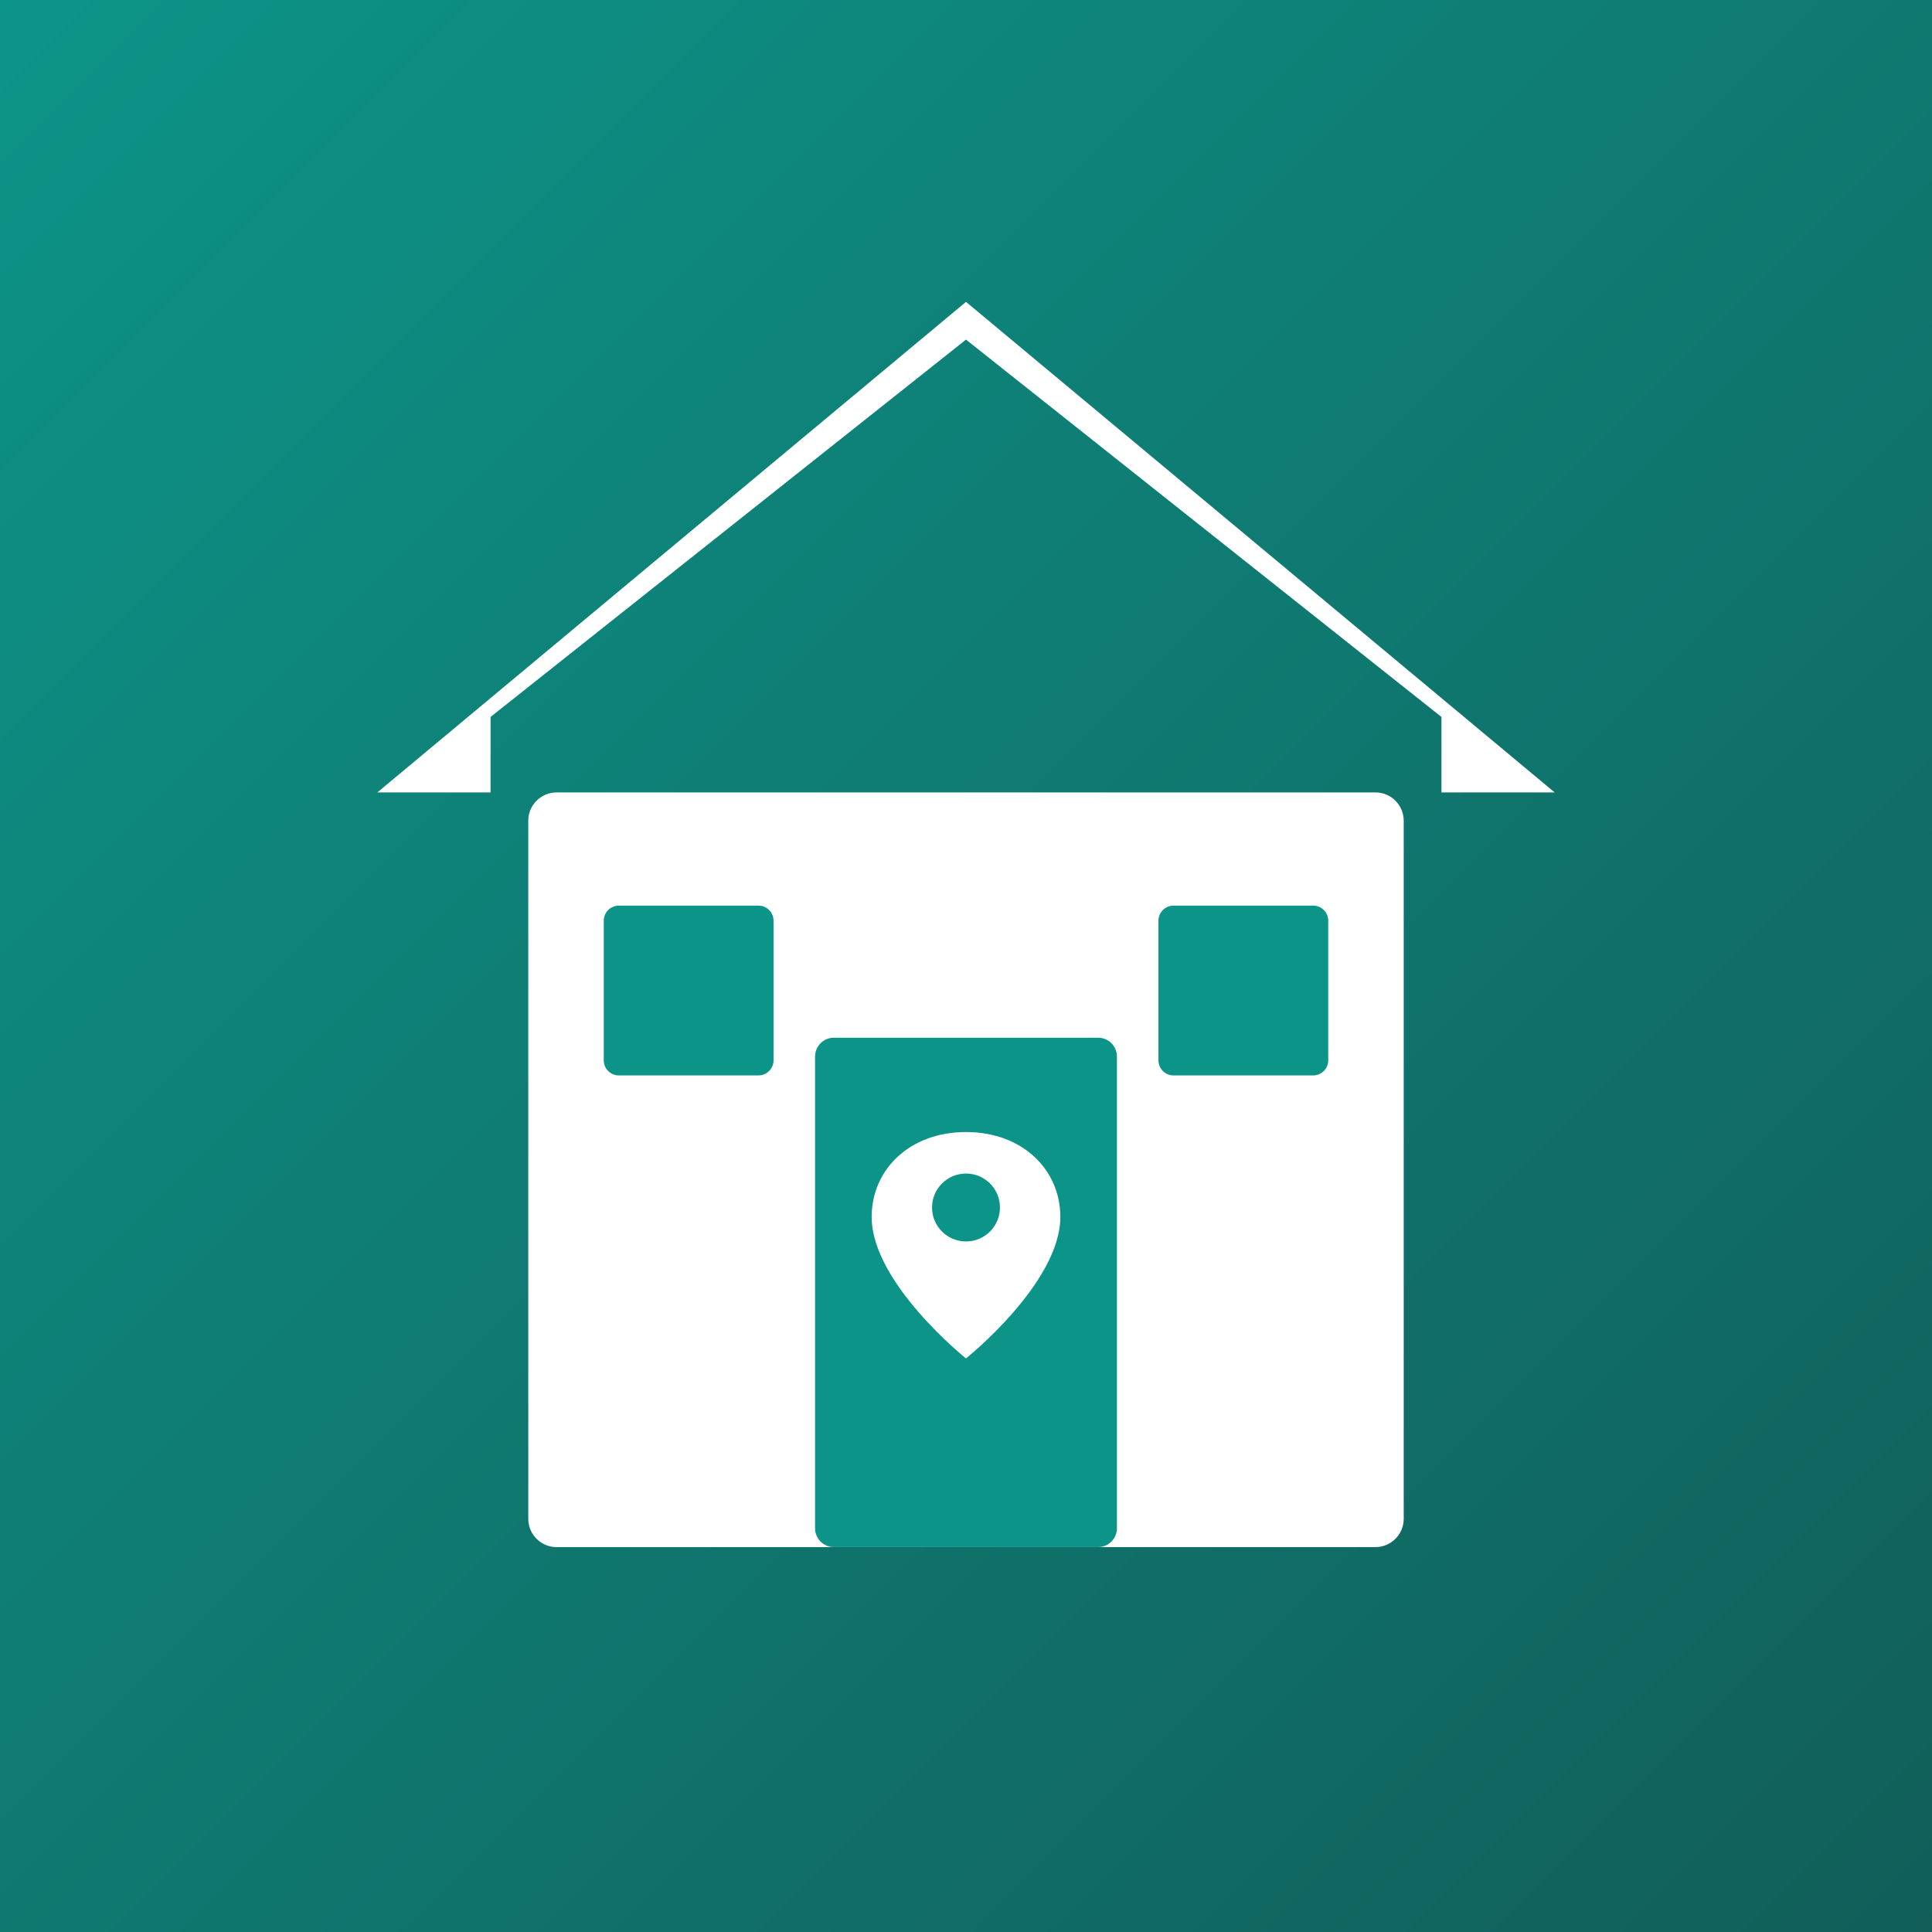
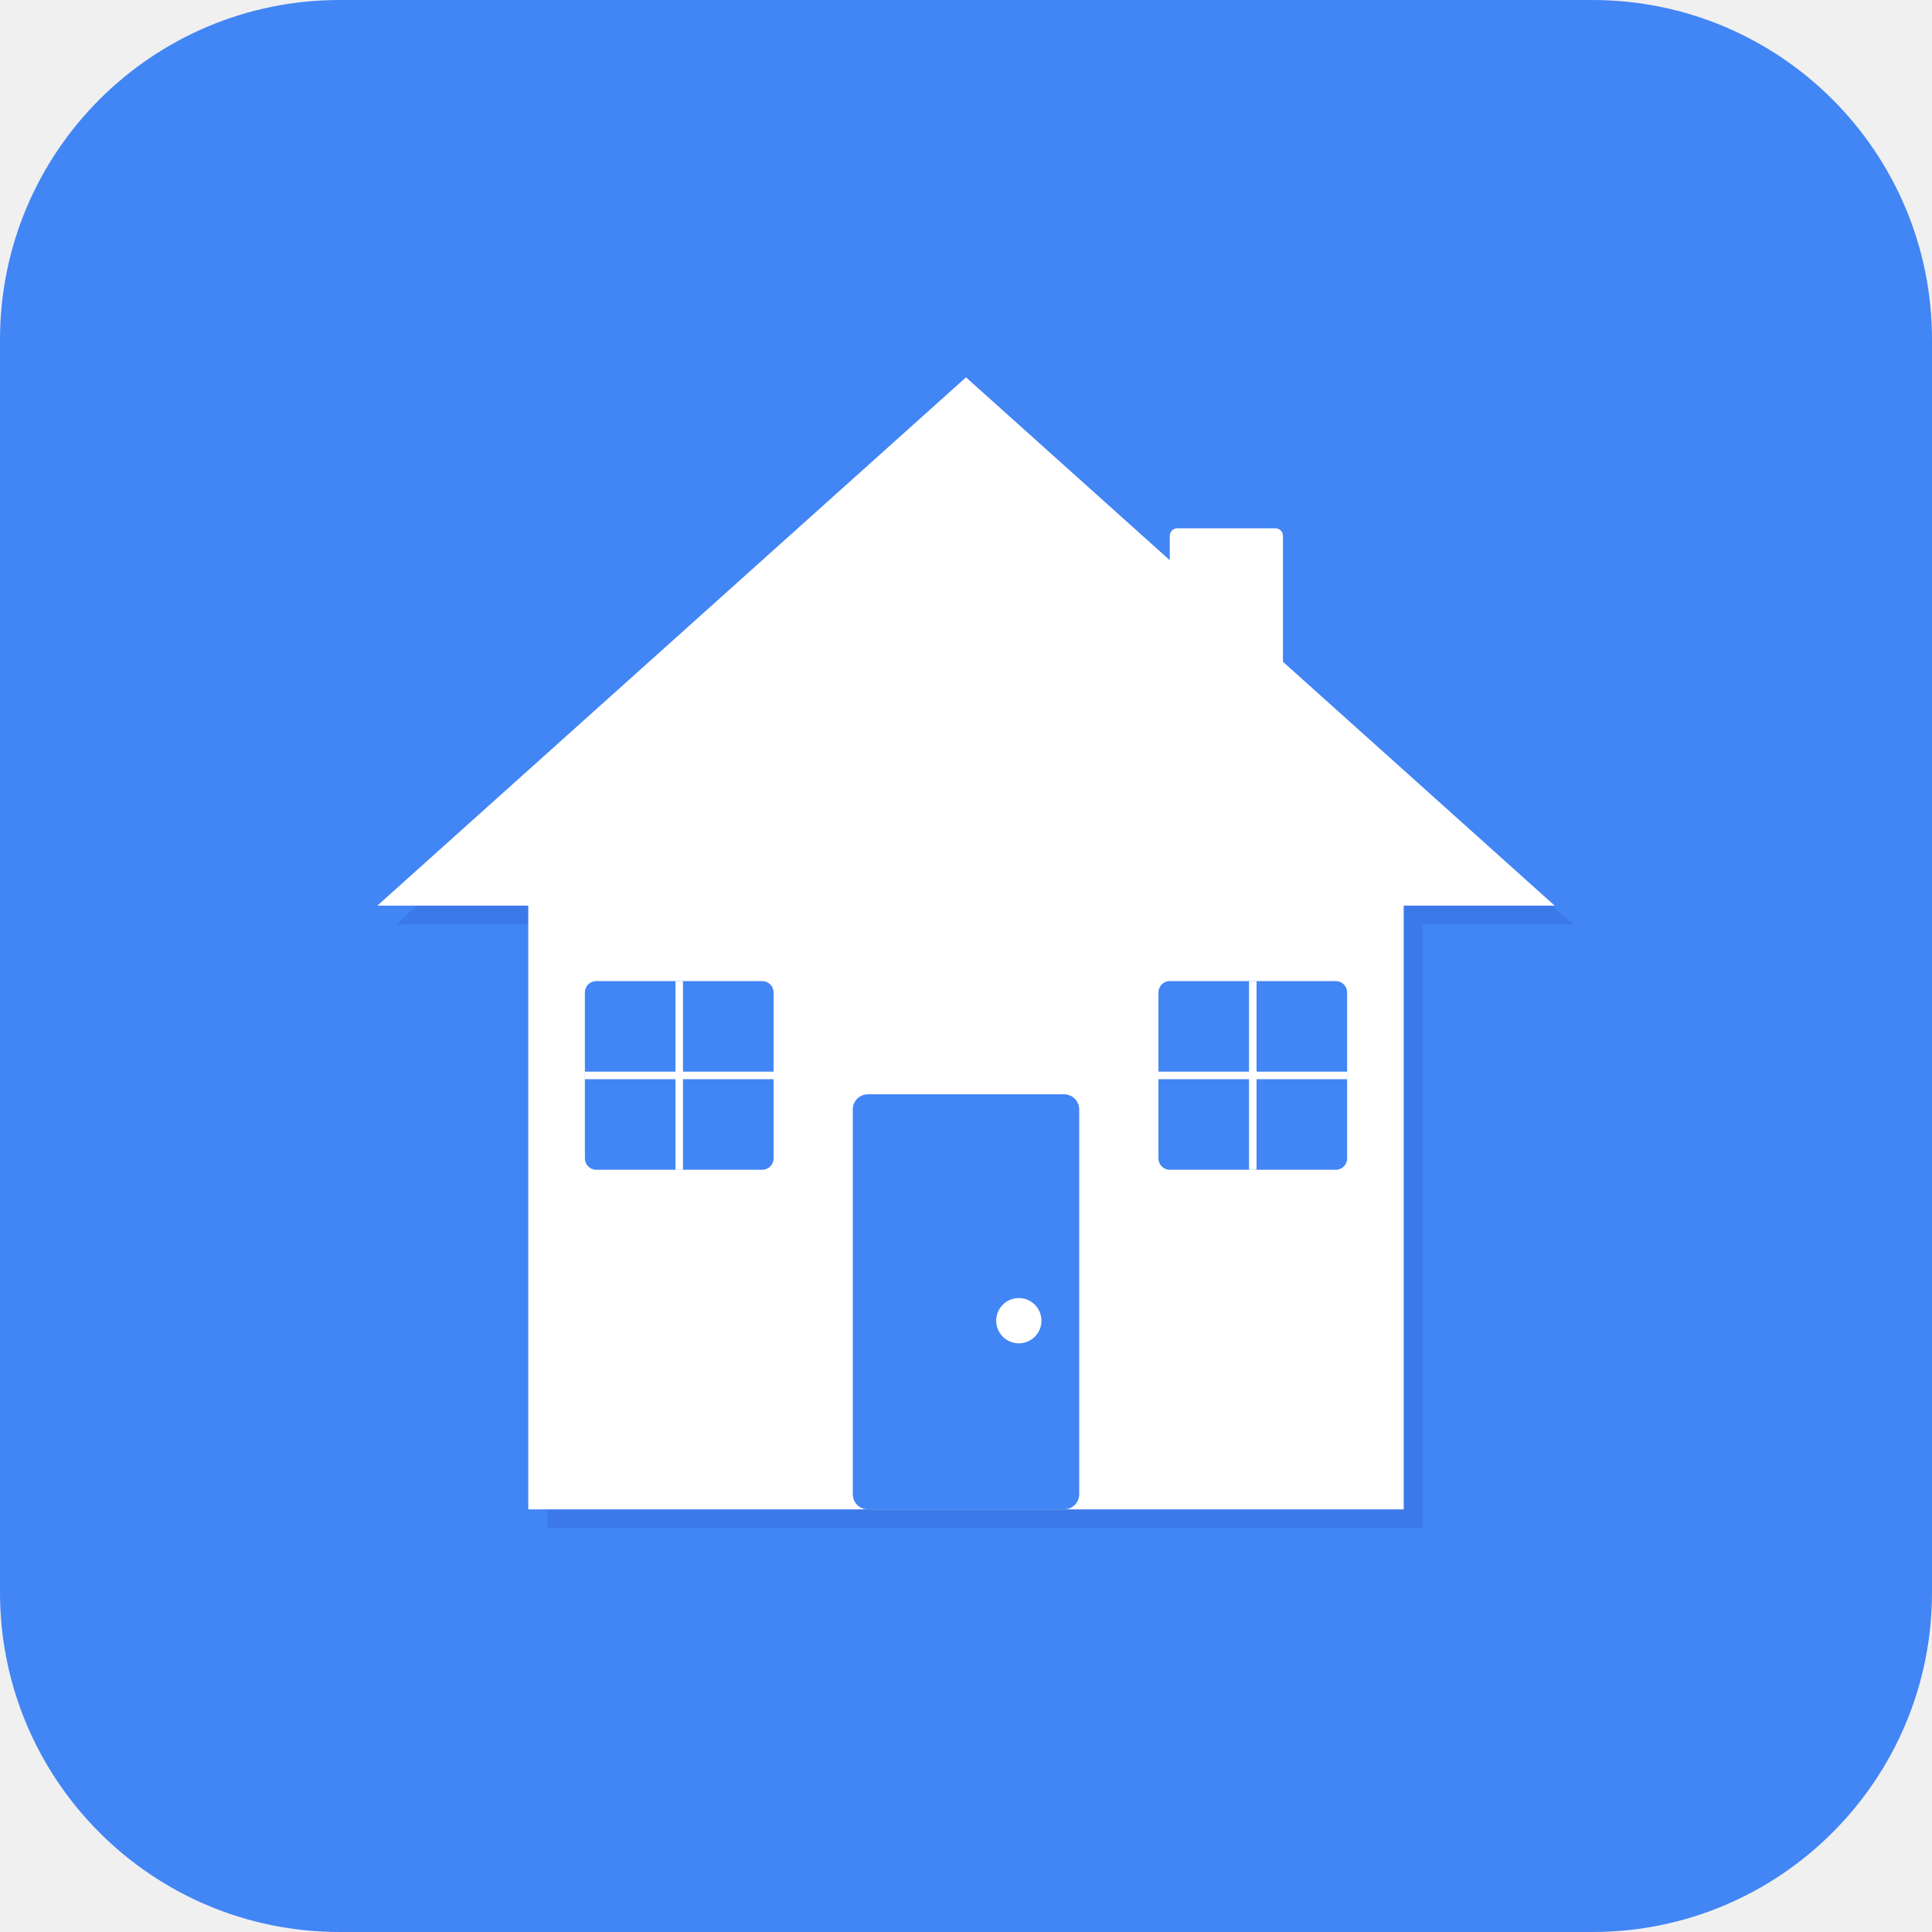
<svg xmlns="http://www.w3.org/2000/svg" viewBox="0 0 1024 1024" width="1024" height="1024">
-   <defs>
-     <linearGradient id="bg" x1="0%" y1="0%" x2="100%" y2="100%">
-       <stop offset="0%" style="stop-color:#0D9488" />
-       <stop offset="100%" style="stop-color:#115E59" />
-     </linearGradient>
-   </defs>
-   <rect width="1024" height="1024" fill="url(#bg)" />
-   <g fill="#ffffff">
-     <path d="M 512 160 L 200 420 L 260 420 L 260 380 L 512 180 L 764 380 L 764 420 L 824 420 Z" />
-     <rect x="280" y="420" width="464" height="400" rx="15" />
-   </g>
-   <rect x="432" y="550" width="160" height="270" rx="10" fill="#0D9488" />
-   <rect x="320" y="480" width="90" height="90" rx="8" fill="#0D9488" />
-   <rect x="614" y="480" width="90" height="90" rx="8" fill="#0D9488" />
-   <g transform="translate(512, 660)">
-     <path d="M 0 -60 C -30 -60 -50 -40 -50 -15 C -50 20 0 60 0 60 C 0 60 50 20 50 -15 C 50 -40 30 -60 0 -60 Z" fill="#ffffff" stroke="none" />
-     <circle cx="0" cy="-20" r="18" fill="#0D9488" />
-   </g>
+   <rect width="1024" height="1024" rx="180" fill="#4285F4" />
+   <path d="M 512 215 L 210 490 L 290 490 L 290 810 L 754 810 L 754 490 L 834 490 Z" fill="#3367D6" opacity="0.4" />
+   <path d="M 512 200 L 200 480 L 280 480 L 280 800 L 744 800 L 744 480 L 824 480 Z" fill="#ffffff" />
+   <rect x="620" y="280" width="60" height="120" rx="4" fill="#ffffff" />
+   <rect x="452" y="580" width="120" height="220" rx="8" fill="#4285F4" />
+   <circle cx="540" cy="700" r="12" fill="#ffffff" />
+   <rect x="310" y="520" width="100" height="100" rx="6" fill="#4285F4" />
+   <rect x="614" y="520" width="100" height="100" rx="6" fill="#4285F4" />
+   <line x1="360" y1="520" x2="360" y2="620" stroke="#ffffff" stroke-width="4" />
+   <line x1="310" y1="570" x2="410" y2="570" stroke="#ffffff" stroke-width="4" />
+   <line x1="664" y1="520" x2="664" y2="620" stroke="#ffffff" stroke-width="4" />
+   <line x1="614" y1="570" x2="714" y2="570" stroke="#ffffff" stroke-width="4" />
</svg>
